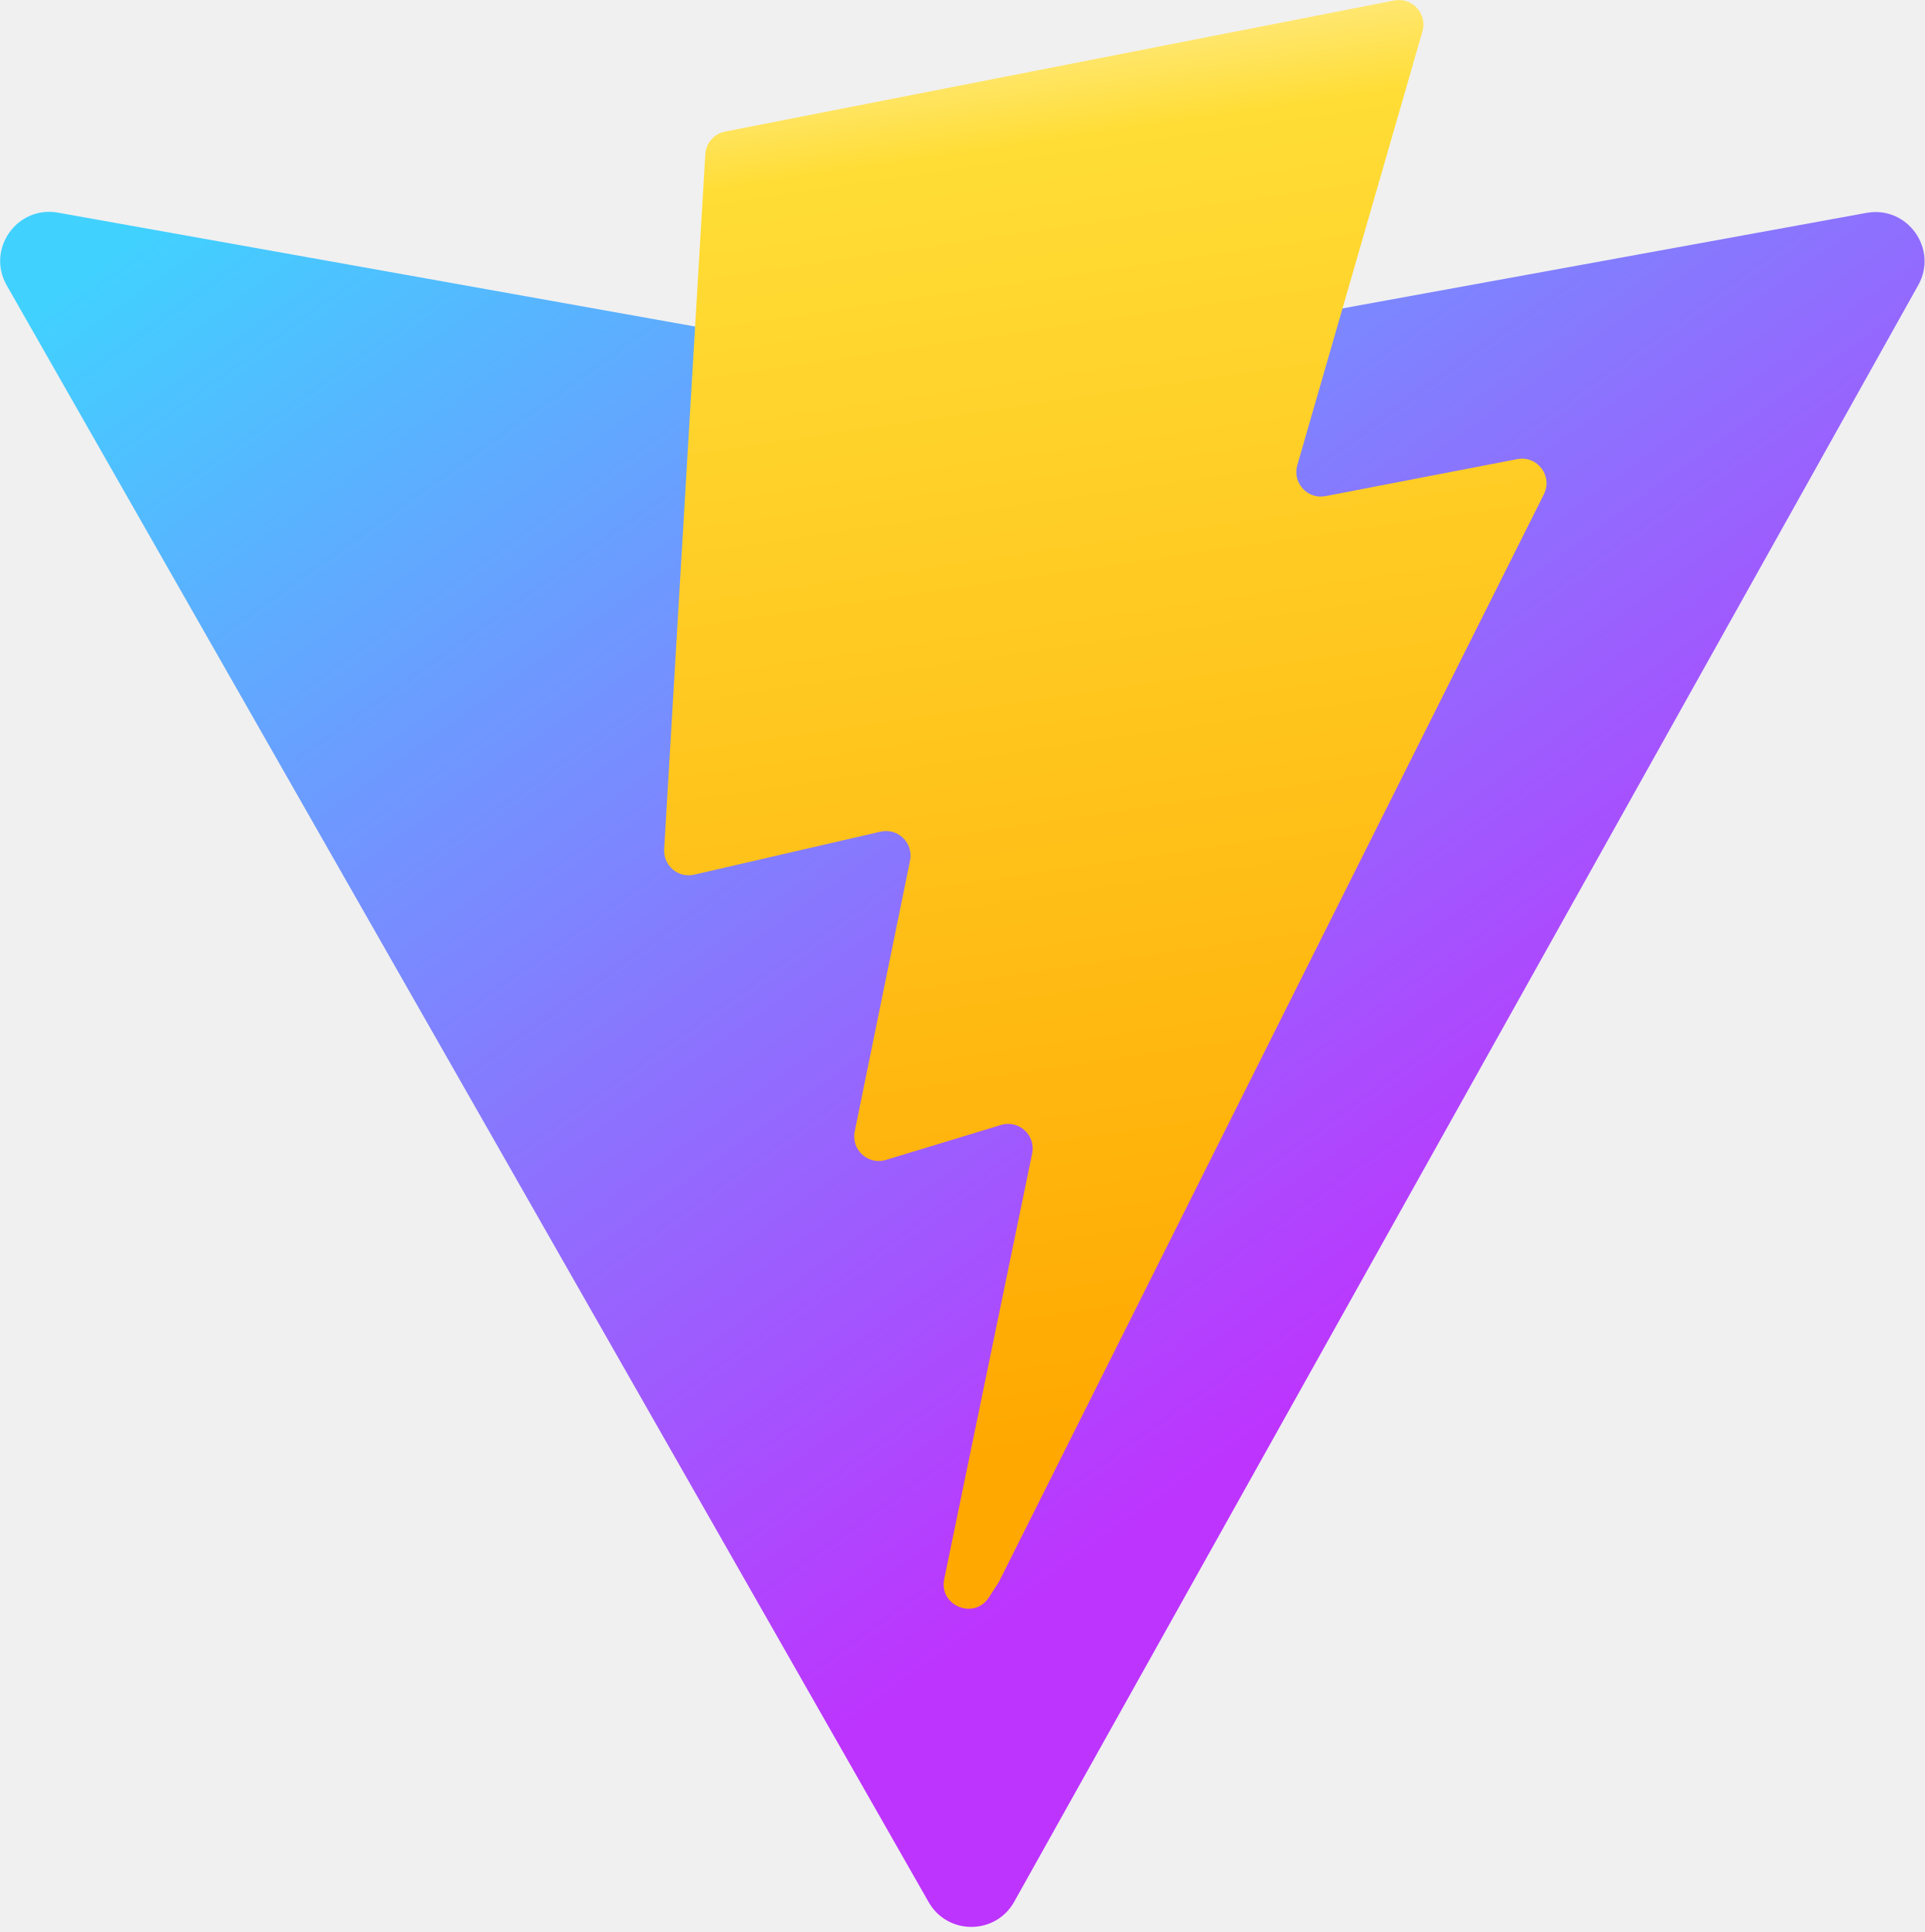
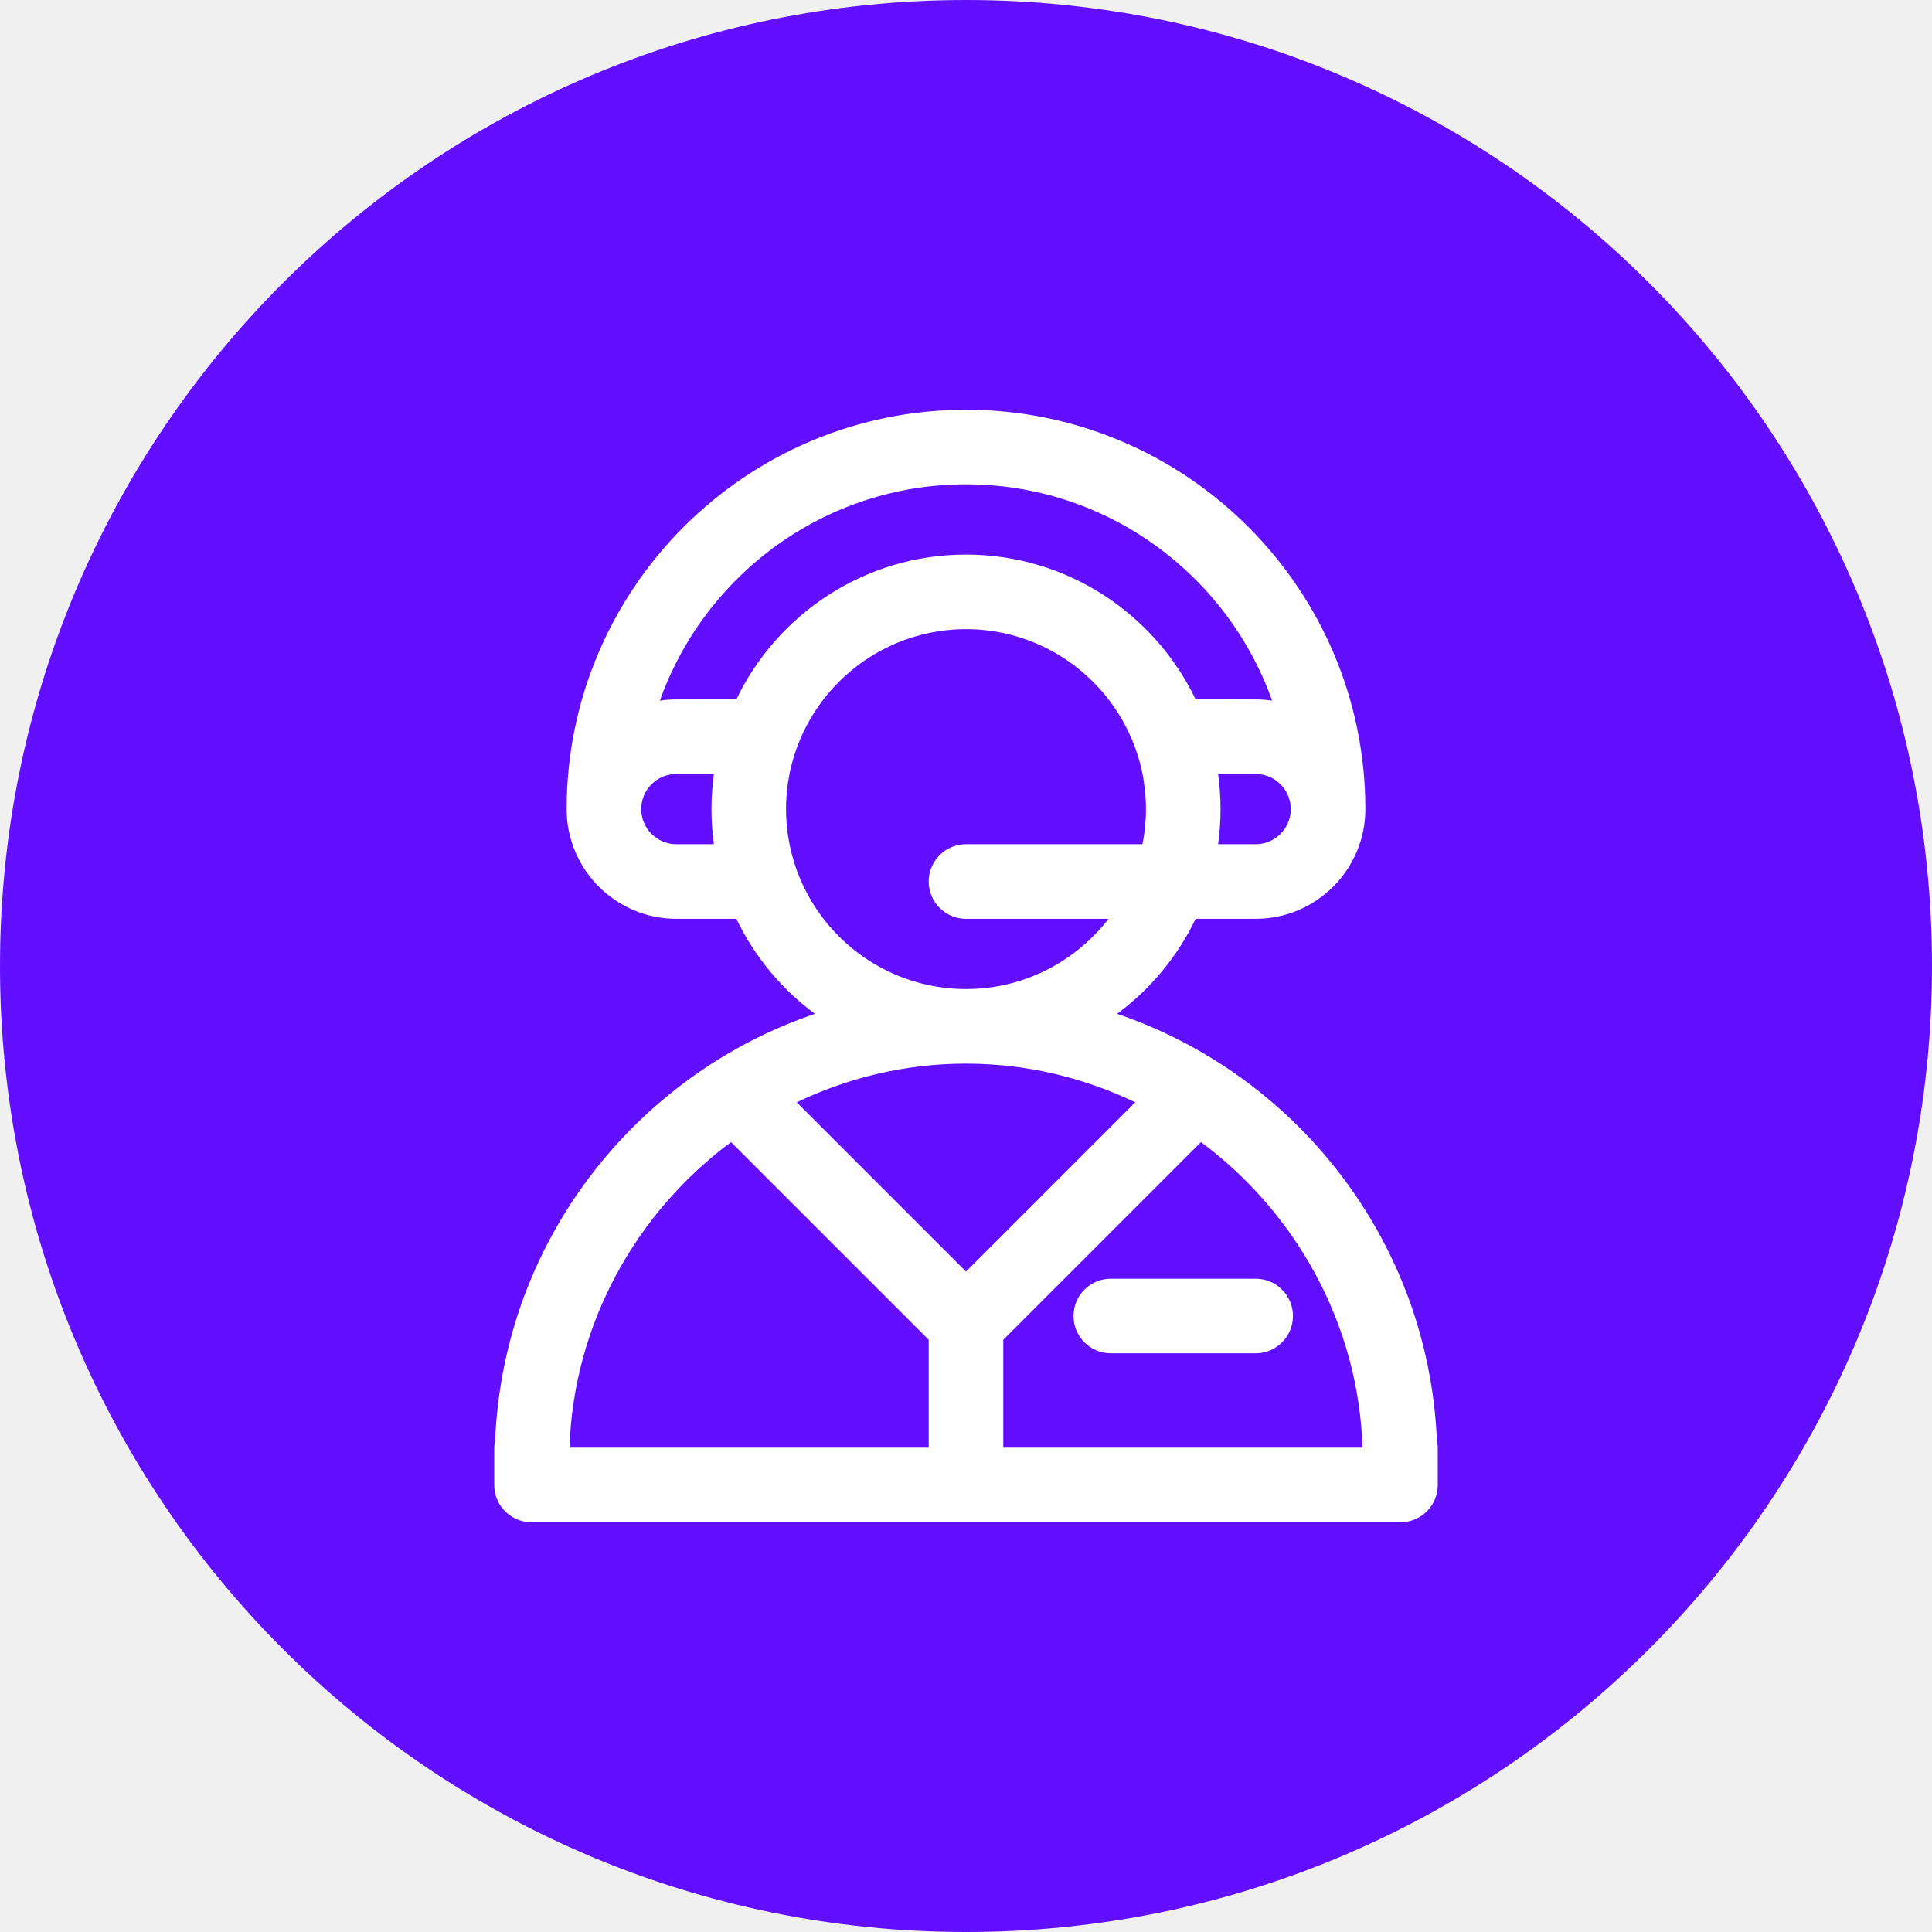
- <svg xmlns="http://www.w3.org/2000/svg" aria-hidden="true" role="img" class="iconify iconify--logos" width="31.88" height="32" preserveAspectRatio="xMidYMid meet" viewBox="0 0 256 257">
-   <defs>
-     <linearGradient id="IconifyId1813088fe1fbc01fb466" x1="-.828%" x2="57.636%" y1="7.652%" y2="78.411%">
-       <stop offset="0%" stop-color="#41D1FF" />
-       <stop offset="100%" stop-color="#BD34FE" />
-     </linearGradient>
-     <linearGradient id="IconifyId1813088fe1fbc01fb467" x1="43.376%" x2="50.316%" y1="2.242%" y2="89.03%">
-       <stop offset="0%" stop-color="#FFEA83" />
-       <stop offset="8.333%" stop-color="#FFDD35" />
-       <stop offset="100%" stop-color="#FFA800" />
-     </linearGradient>
-   </defs>
-   <path fill="url(#IconifyId1813088fe1fbc01fb466)" d="M255.153 37.938L134.897 252.976c-2.483 4.44-8.862 4.466-11.382.048L.875 37.958c-2.746-4.814 1.371-10.646 6.827-9.67l120.385 21.517a6.537 6.537 0 0 0 2.322-.004l117.867-21.483c5.438-.991 9.574 4.796 6.877 9.62Z" />
-   <path fill="url(#IconifyId1813088fe1fbc01fb467)" d="M185.432.063L96.44 17.501a3.268 3.268 0 0 0-2.634 3.014l-5.474 92.456a3.268 3.268 0 0 0 3.997 3.378l24.777-5.718c2.318-.535 4.413 1.507 3.936 3.838l-7.361 36.047c-.495 2.426 1.782 4.5 4.151 3.78l15.304-4.649c2.372-.72 4.652 1.36 4.15 3.788l-11.698 56.621c-.732 3.542 3.979 5.473 5.943 2.437l1.313-2.028l72.516-144.72c1.215-2.423-.88-5.186-3.54-4.672l-25.505 4.922c-2.396.462-4.435-1.77-3.759-4.114l16.646-57.705c.677-2.35-1.37-4.583-3.769-4.113Z" />
+ <svg xmlns="http://www.w3.org/2000/svg" fill="#ffffff" height="204px" width="204px" version="1.1" id="Layer_1" viewBox="-189.44 -189.44 890.88 890.88" xml:space="preserve" stroke="#ffffff">
+   <g id="SVGRepo_bgCarrier" stroke-width="0" transform="translate(0,0), scale(1)">
+     <rect x="-189.44" y="-189.44" width="890.88" height="890.88" rx="445.44" fill="#630fff" strokewidth="0" />
+   </g>
+   <g id="SVGRepo_tracerCarrier" stroke-linecap="round" stroke-linejoin="round" />
+   <g id="SVGRepo_iconCarrier">
+     <g>
+       <g>
+         <path d="M389.565,400.696h-66.783c-9.22,0-16.696,7.475-16.696,16.696s7.475,16.696,16.696,16.696h66.783 c9.22,0,16.696-7.475,16.696-16.696S398.785,400.696,389.565,400.696z" />
+       </g>
+     </g>
+     <g>
+       <g>
+         <path d="M472.645,474.965c-3.899-92.646-65.593-169.236-148.063-196.743c15.753-11.455,28.545-26.742,36.996-44.483h27.987 c27.618,0,50.087-22.469,50.087-50.087C439.653,82.386,357.267,0,256.001,0S72.349,82.386,72.349,183.652 c0,27.618,22.469,50.087,50.087,50.087h27.987c8.45,17.741,21.244,33.027,36.996,44.483 C105.79,305.448,43.292,381.461,39.357,474.965c-0.532,2.391-0.398,2.187-0.398,20.34c0,9.22,7.475,16.696,16.696,16.696H456.35 c9.22,0,16.696-7.475,16.696-16.696C473.043,476.888,473.165,477.306,472.645,474.965z M406.261,183.652 c0,9.206-7.49,16.696-16.696,16.696h-17.893c1.596-11.109,1.598-22.269,0-33.391h17.893 C398.772,166.957,406.261,174.446,406.261,183.652z M140.328,200.348h-17.893c-9.206,0-16.696-7.49-16.696-16.696 c0-9.206,7.49-16.696,16.696-16.696h17.893C138.732,178.064,138.73,189.225,140.328,200.348z M150.422,133.565 c-30.531,0-30.89-0.209-36.339,0.709C134.556,75.603,190.436,33.391,256,33.391s121.444,42.212,141.916,100.883 c-5.502-0.927-5.928-0.709-36.339-0.709c-18.79-39.45-59.05-66.783-105.578-66.783S169.212,94.116,150.422,133.565z M172.522,183.652c0-46.03,37.448-83.478,83.478-83.478c46.03,0,83.478,37.448,83.478,83.478c0,5.717-0.58,11.3-1.68,16.696H256 c-9.22,0-16.696,7.475-16.696,16.696c0,9.22,7.475,16.696,16.696,16.696h66.737C307.491,254.001,283.252,267.13,256,267.13 C209.97,267.13,172.522,229.682,172.522,183.652z M239.304,478.609H72.636c1.754-57.981,31.097-109.548,75.044-142.081 l91.625,91.625V478.609z M177.087,318.713c24.003-11.64,50.797-18.192,78.913-18.192c28.116,0,54.91,6.551,78.911,18.192 L256,397.625L177.087,318.713z M272.695,478.609v-50.456l91.625-91.625c43.946,32.533,73.289,84.102,75.044,142.081H272.695z" />
+       </g>
+     </g>
+   </g>
</svg>
